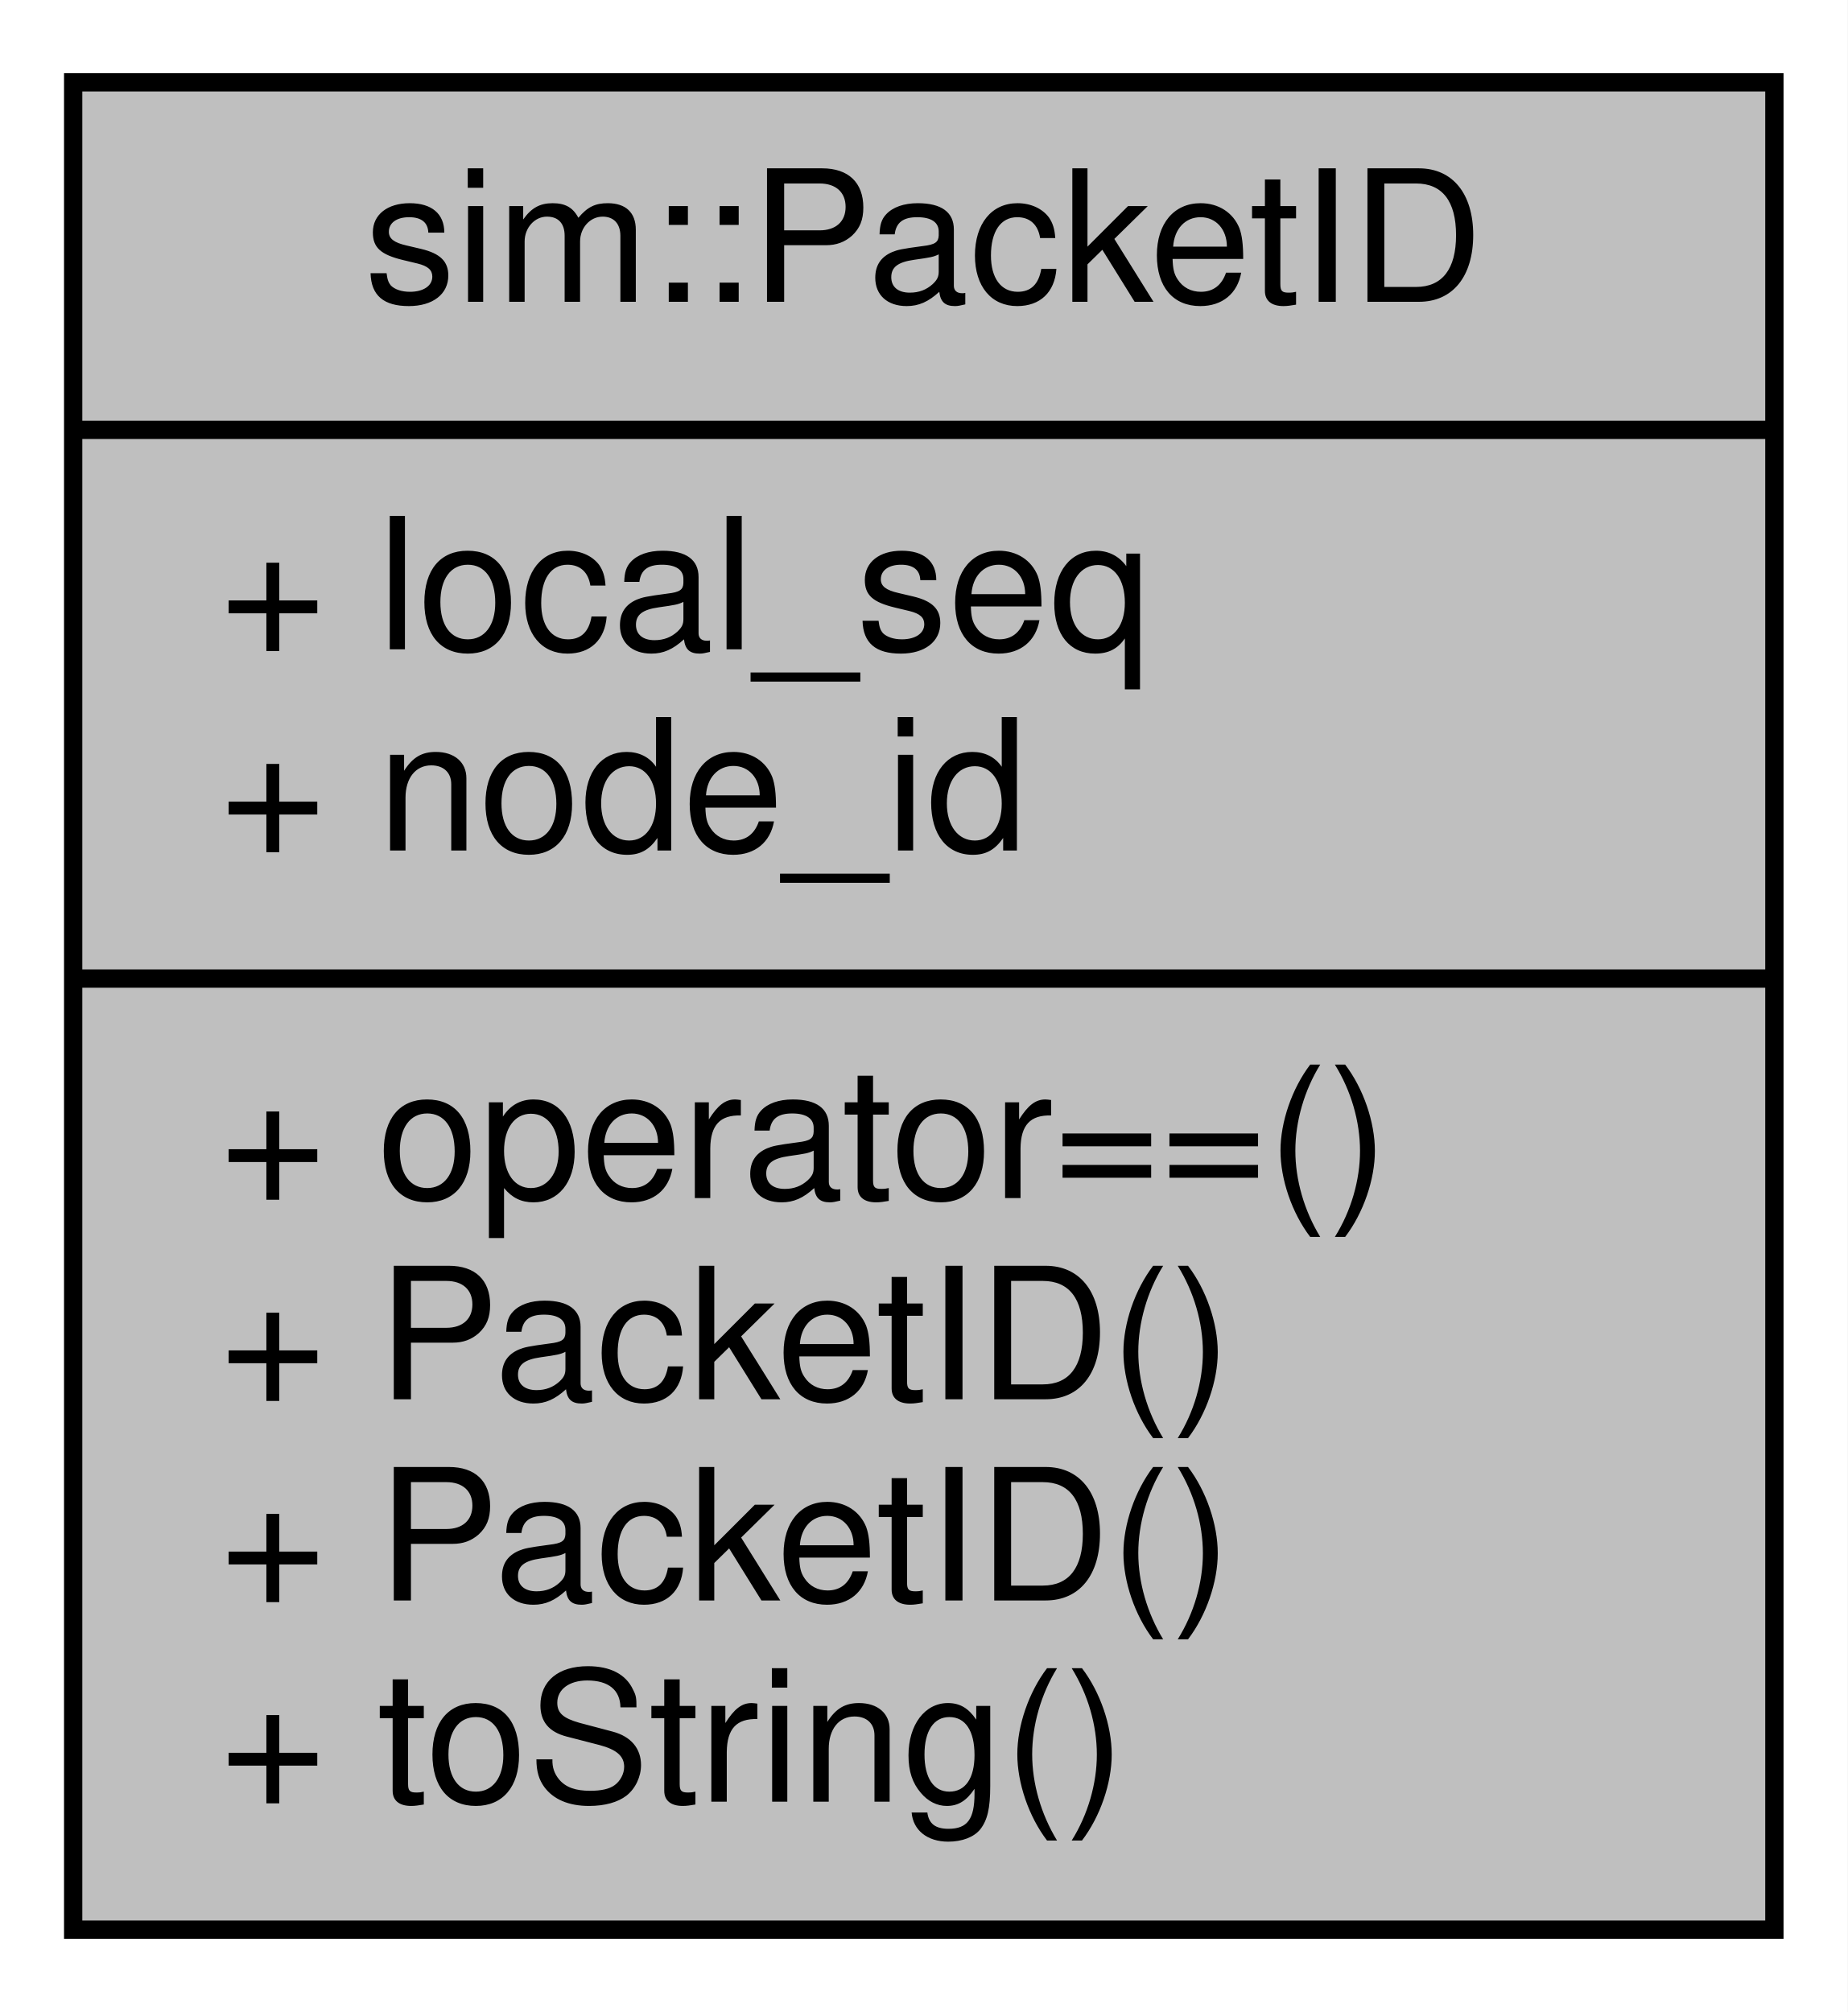
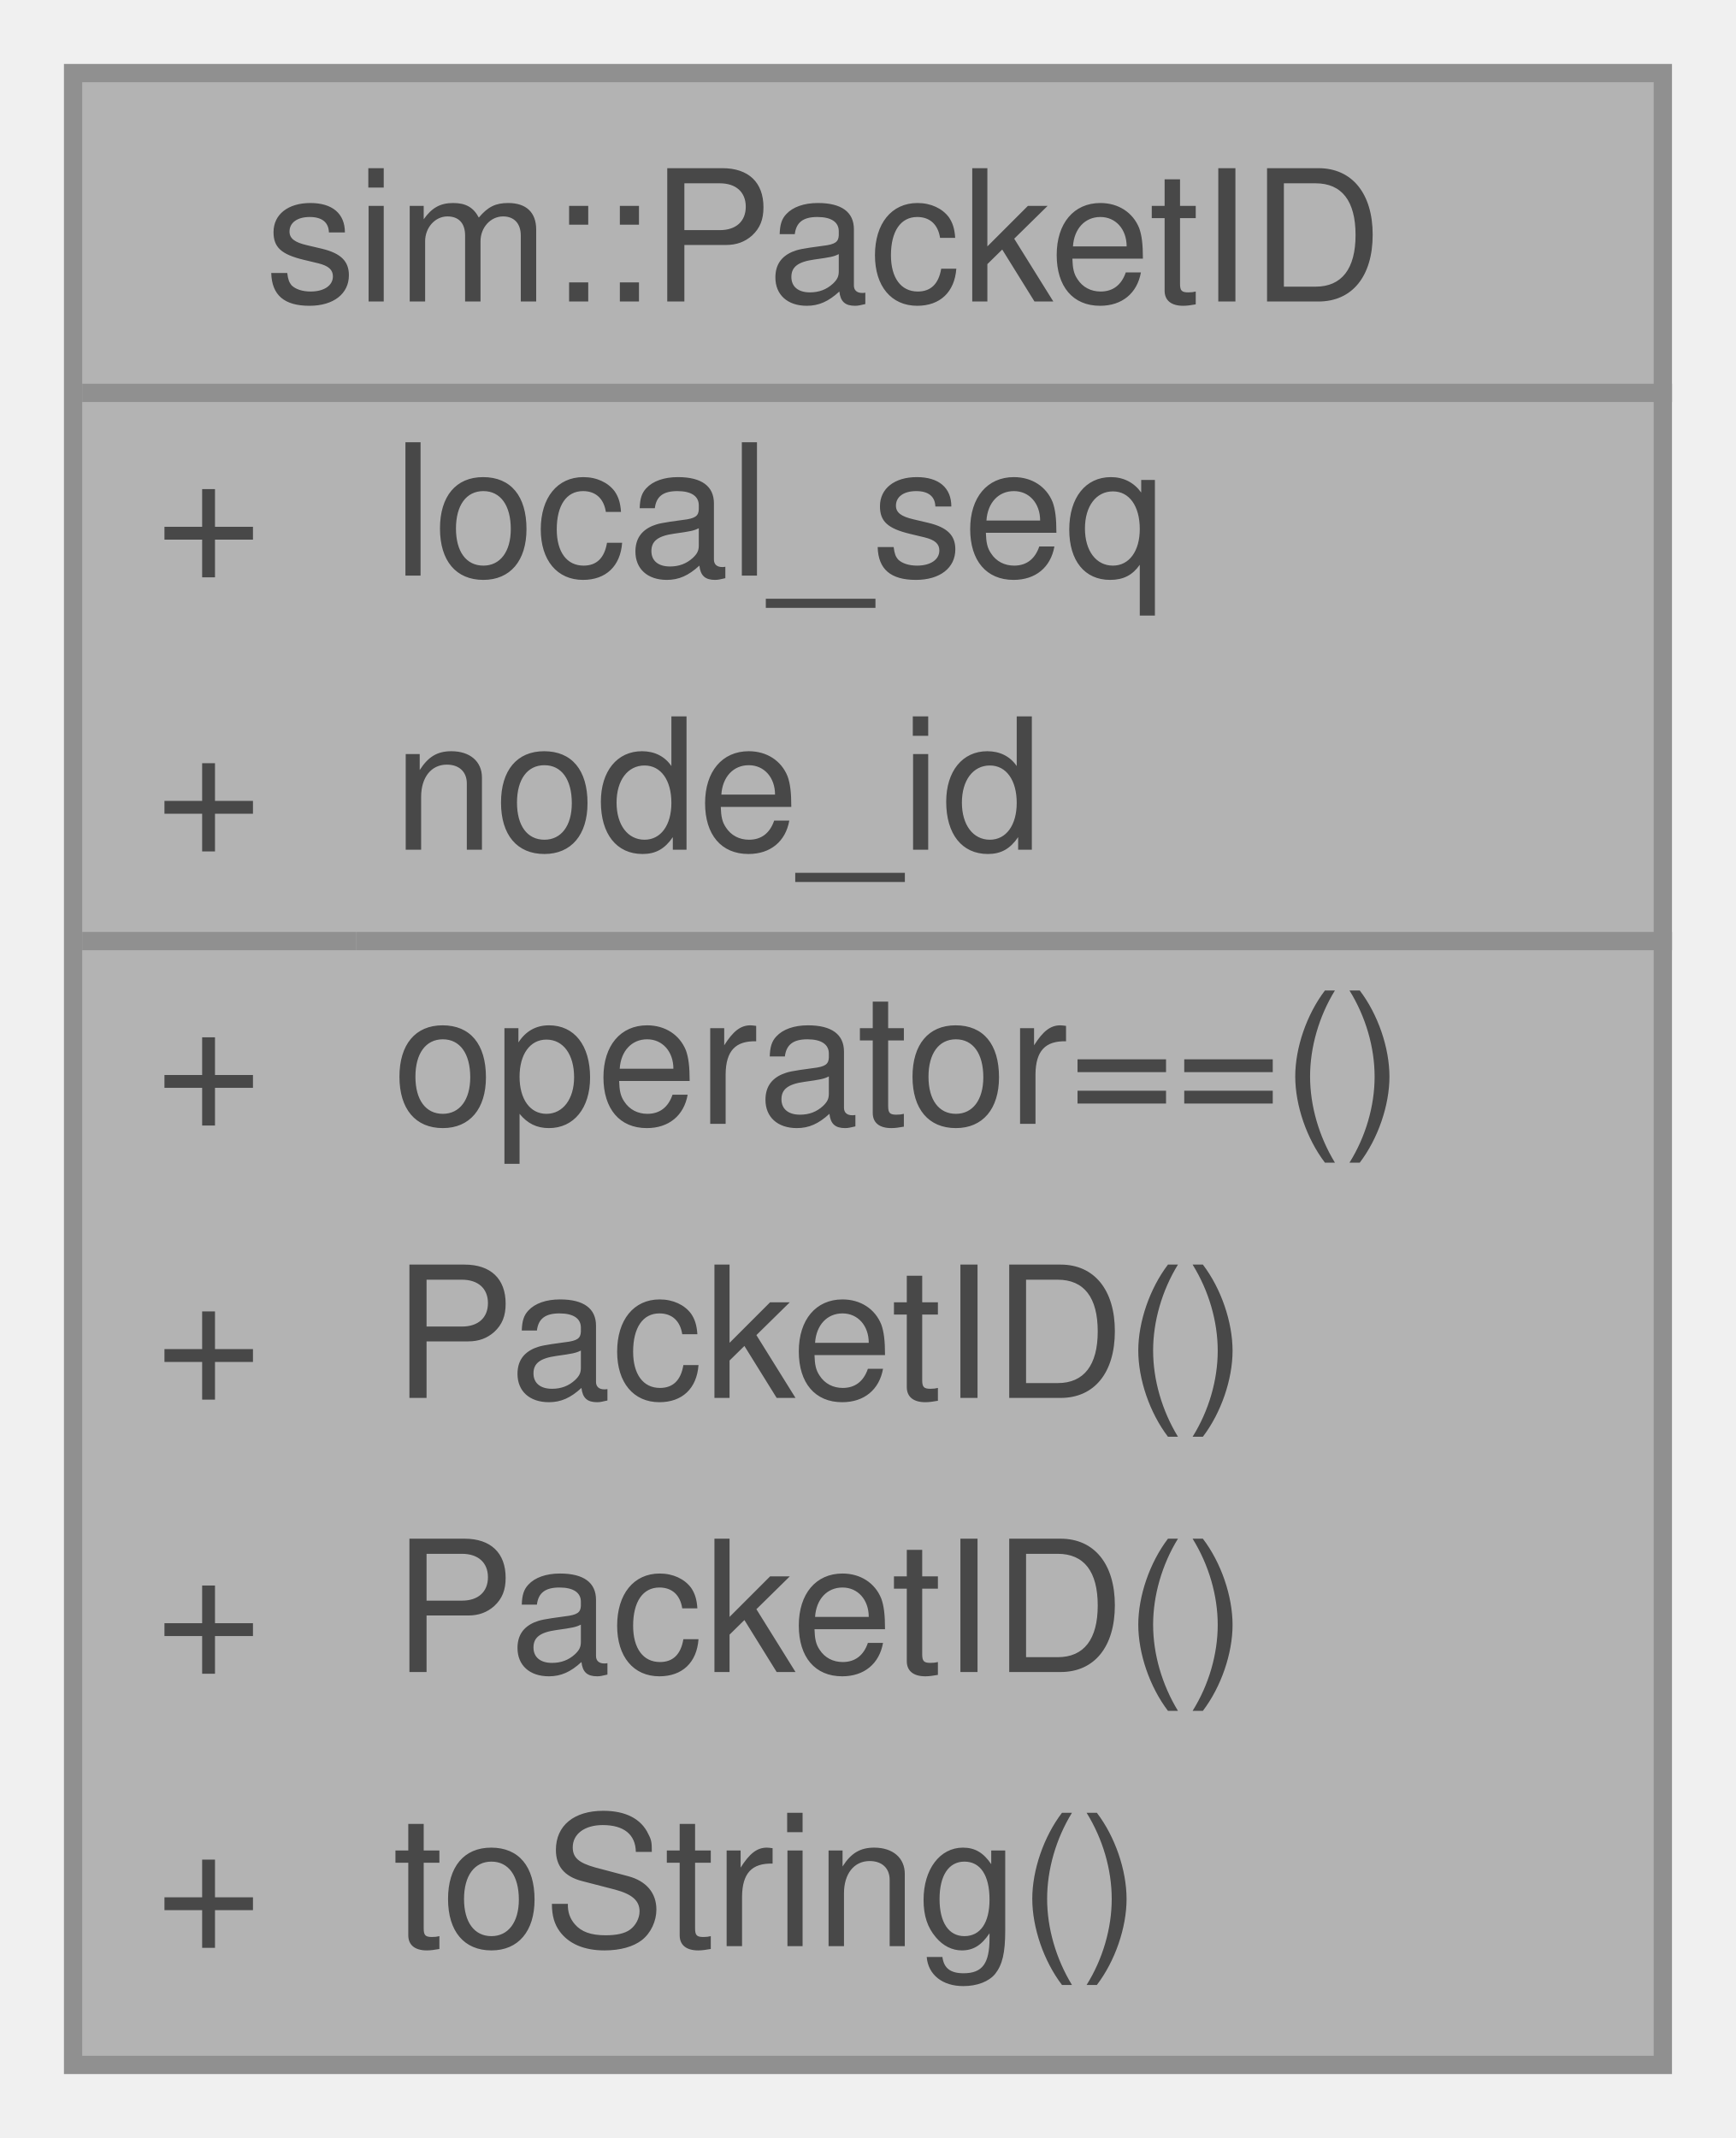
- <svg xmlns="http://www.w3.org/2000/svg" width="101pt" height="110pt" viewBox="0.00 0.00 101.00 110.00">
-   <g id="graph0" class="graph" transform="scale(1 1) rotate(0) translate(4 106)">
-     <polygon fill="#ffffff" stroke="transparent" points="-4,4 -4,-106 97,-106 97,4 -4,4" />
-     <g id="node1" class="node">
-       <polygon fill="#bfbfbf" stroke="#000000" points="0,-.5 0,-101.5 93,-101.5 93,-.5 0,-.5" />
-       <text text-anchor="middle" x="46.5" y="-89.5" font-family="Helvetica,sans-Serif" font-size="10.00" fill="#000000">sim::PacketID</text>
-       <polyline fill="none" stroke="#000000" points="0,-82.5 93,-82.5 " />
-       <text text-anchor="start" x="8" y="-70.5" font-family="Helvetica,sans-Serif" font-size="10.00" fill="#000000">+ local_seq</text>
-       <text text-anchor="start" x="8" y="-59.5" font-family="Helvetica,sans-Serif" font-size="10.00" fill="#000000">+ node_id</text>
-       <polyline fill="none" stroke="#000000" points="0,-52.5 93,-52.5 " />
-       <text text-anchor="start" x="8" y="-40.5" font-family="Helvetica,sans-Serif" font-size="10.00" fill="#000000">+ operator==()</text>
-       <text text-anchor="start" x="8" y="-29.5" font-family="Helvetica,sans-Serif" font-size="10.00" fill="#000000">+ PacketID()</text>
-       <text text-anchor="start" x="8" y="-18.5" font-family="Helvetica,sans-Serif" font-size="10.00" fill="#000000">+ PacketID()</text>
-       <text text-anchor="start" x="8" y="-7.5" font-family="Helvetica,sans-Serif" font-size="10.00" fill="#000000">+ toString()</text>
-     </g>
-   </g>
+ <svg xmlns="http://www.w3.org/2000/svg" xmlns:xlink="http://www.w3.org/1999/xlink" width="95pt" height="117pt" viewBox="0.00 0.00 95.00 117.00">
+   <svg id="main" version="1.1" xml:space="preserve">
+     <style type="text/css">
+ .node, .edge {opacity: 0.7;}
+ .node.selected, .edge.selected {opacity: 1;}
+ .edge:hover path { stroke: red; }
+ .edge:hover polygon { stroke: red; fill: red; }
+ </style>
+     <svg id="graph" class="graph">
+       <g id="graph0" class="graph" transform="scale(1 1) rotate(0) translate(4 113)">
+         <g id="Node000001" class="node">
+           <g id="a_Node000001">
+             <a xlink:title=" ">
+               <polygon fill="#999999" stroke="transparent" points="87,-109 0,-109 0,0 87,0 87,-109" />
+               <text text-anchor="start" x="10.5" y="-96.5" font-family="Helvetica,sans-Serif" font-size="10.00">sim::PacketID</text>
+               <text text-anchor="start" x="4.5" y="-81.5" font-family="Helvetica,sans-Serif" font-size="10.00">+</text>
+               <text text-anchor="start" x="17.5" y="-81.5" font-family="Helvetica,sans-Serif" font-size="10.00">local_seq</text>
+               <text text-anchor="start" x="4.5" y="-66.5" font-family="Helvetica,sans-Serif" font-size="10.00">+</text>
+               <text text-anchor="start" x="17.5" y="-66.5" font-family="Helvetica,sans-Serif" font-size="10.00">node_id</text>
+               <text text-anchor="start" x="4.5" y="-51.5" font-family="Helvetica,sans-Serif" font-size="10.00">+</text>
+               <text text-anchor="start" x="17.5" y="-51.5" font-family="Helvetica,sans-Serif" font-size="10.00">operator==()</text>
+               <text text-anchor="start" x="4.5" y="-36.5" font-family="Helvetica,sans-Serif" font-size="10.00">+</text>
+               <text text-anchor="start" x="17.5" y="-36.5" font-family="Helvetica,sans-Serif" font-size="10.00">PacketID()</text>
+               <text text-anchor="start" x="4.5" y="-21.5" font-family="Helvetica,sans-Serif" font-size="10.00">+</text>
+               <text text-anchor="start" x="17.5" y="-21.5" font-family="Helvetica,sans-Serif" font-size="10.00">PacketID()</text>
+               <text text-anchor="start" x="4.5" y="-6.5" font-family="Helvetica,sans-Serif" font-size="10.00">+</text>
+               <text text-anchor="start" x="17.5" y="-6.5" font-family="Helvetica,sans-Serif" font-size="10.00">toString()</text>
+               <polygon fill="#666666" stroke="#666666" points="0.5,-91.5 0.5,-91.5 87.5,-91.5 87.5,-91.5 0.5,-91.5" />
+               <polygon fill="#666666" stroke="#666666" points="0.5,-61.5 0.5,-61.5 15.5,-61.5 15.5,-61.5 0.5,-61.5" />
+               <polygon fill="#666666" stroke="#666666" points="15.5,-61.5 15.5,-61.5 87.5,-61.5 87.5,-61.5 15.5,-61.5" />
+               <polygon fill="none" stroke="#666666" points="0,0 0,-109 87,-109 87,0 0,0" />
+             </a>
+           </g>
+         </g>
+       </g>
+     </svg>
+   </svg>
+   <style type="text/css">
+ 
+ [data-mouse-over-selected='false'] { opacity: 0.7; }
+ [data-mouse-over-selected='true']  { opacity: 1.0; }
+ 
+ </style>
</svg>
